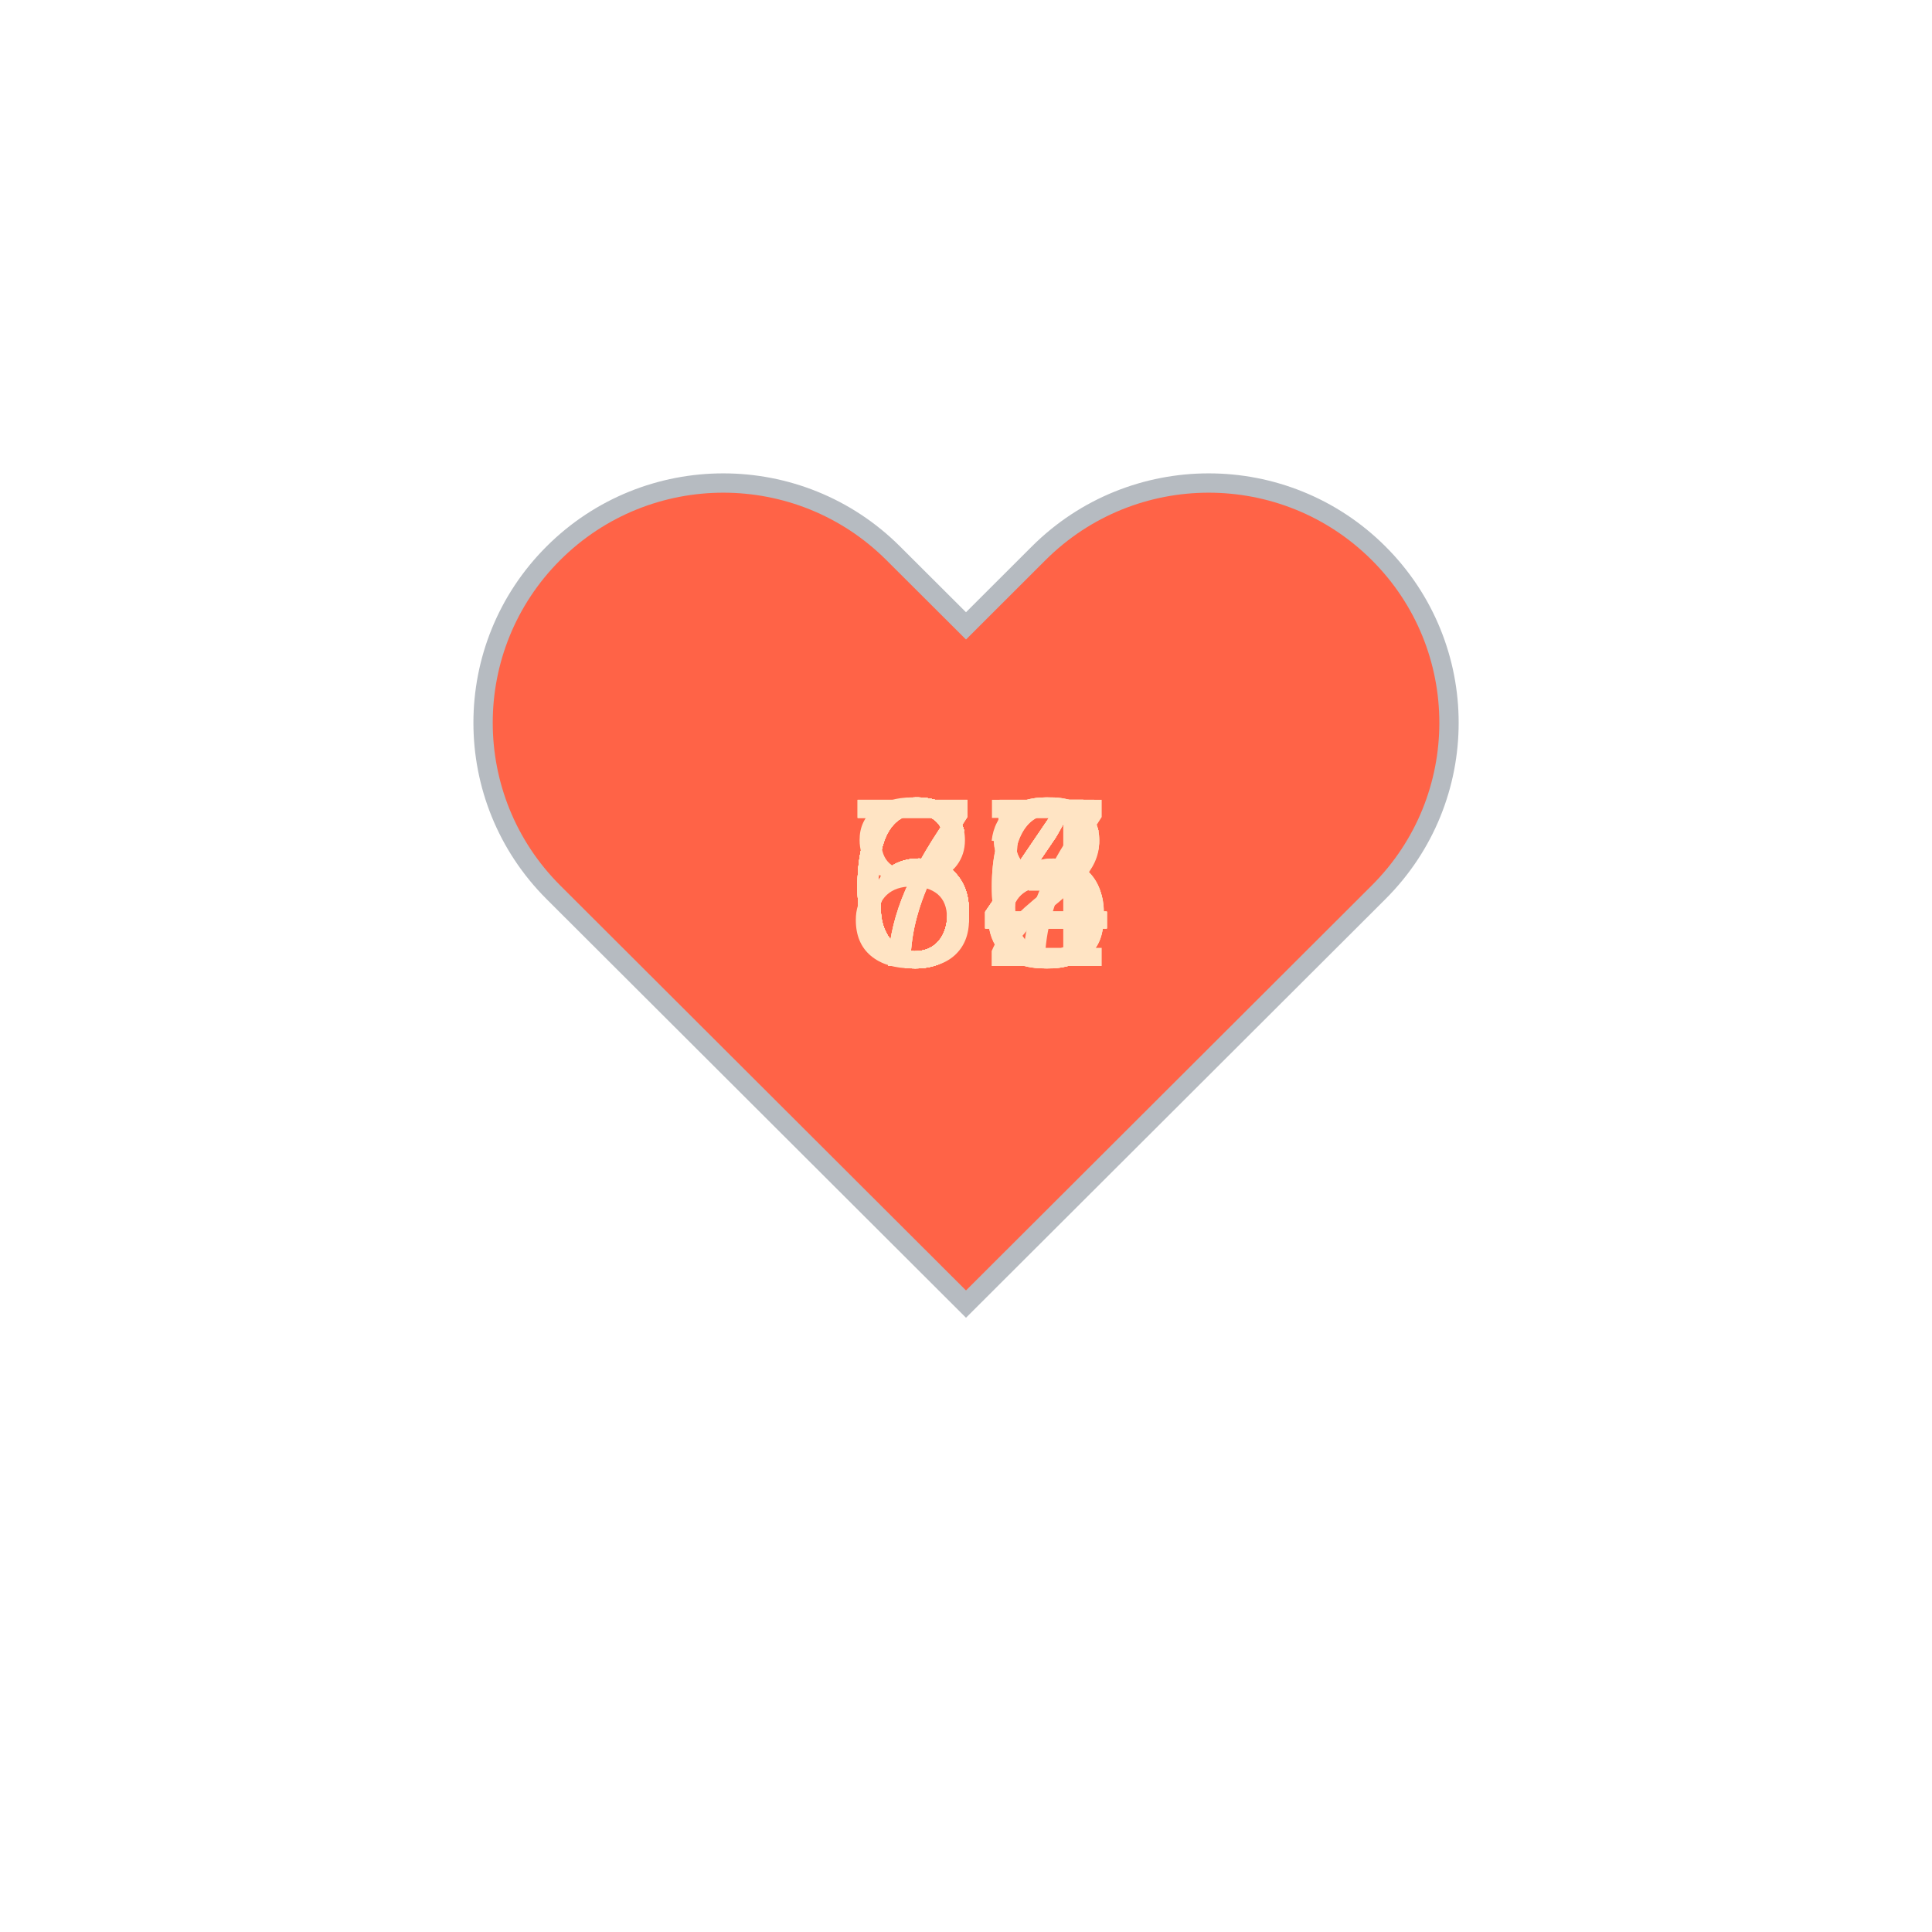
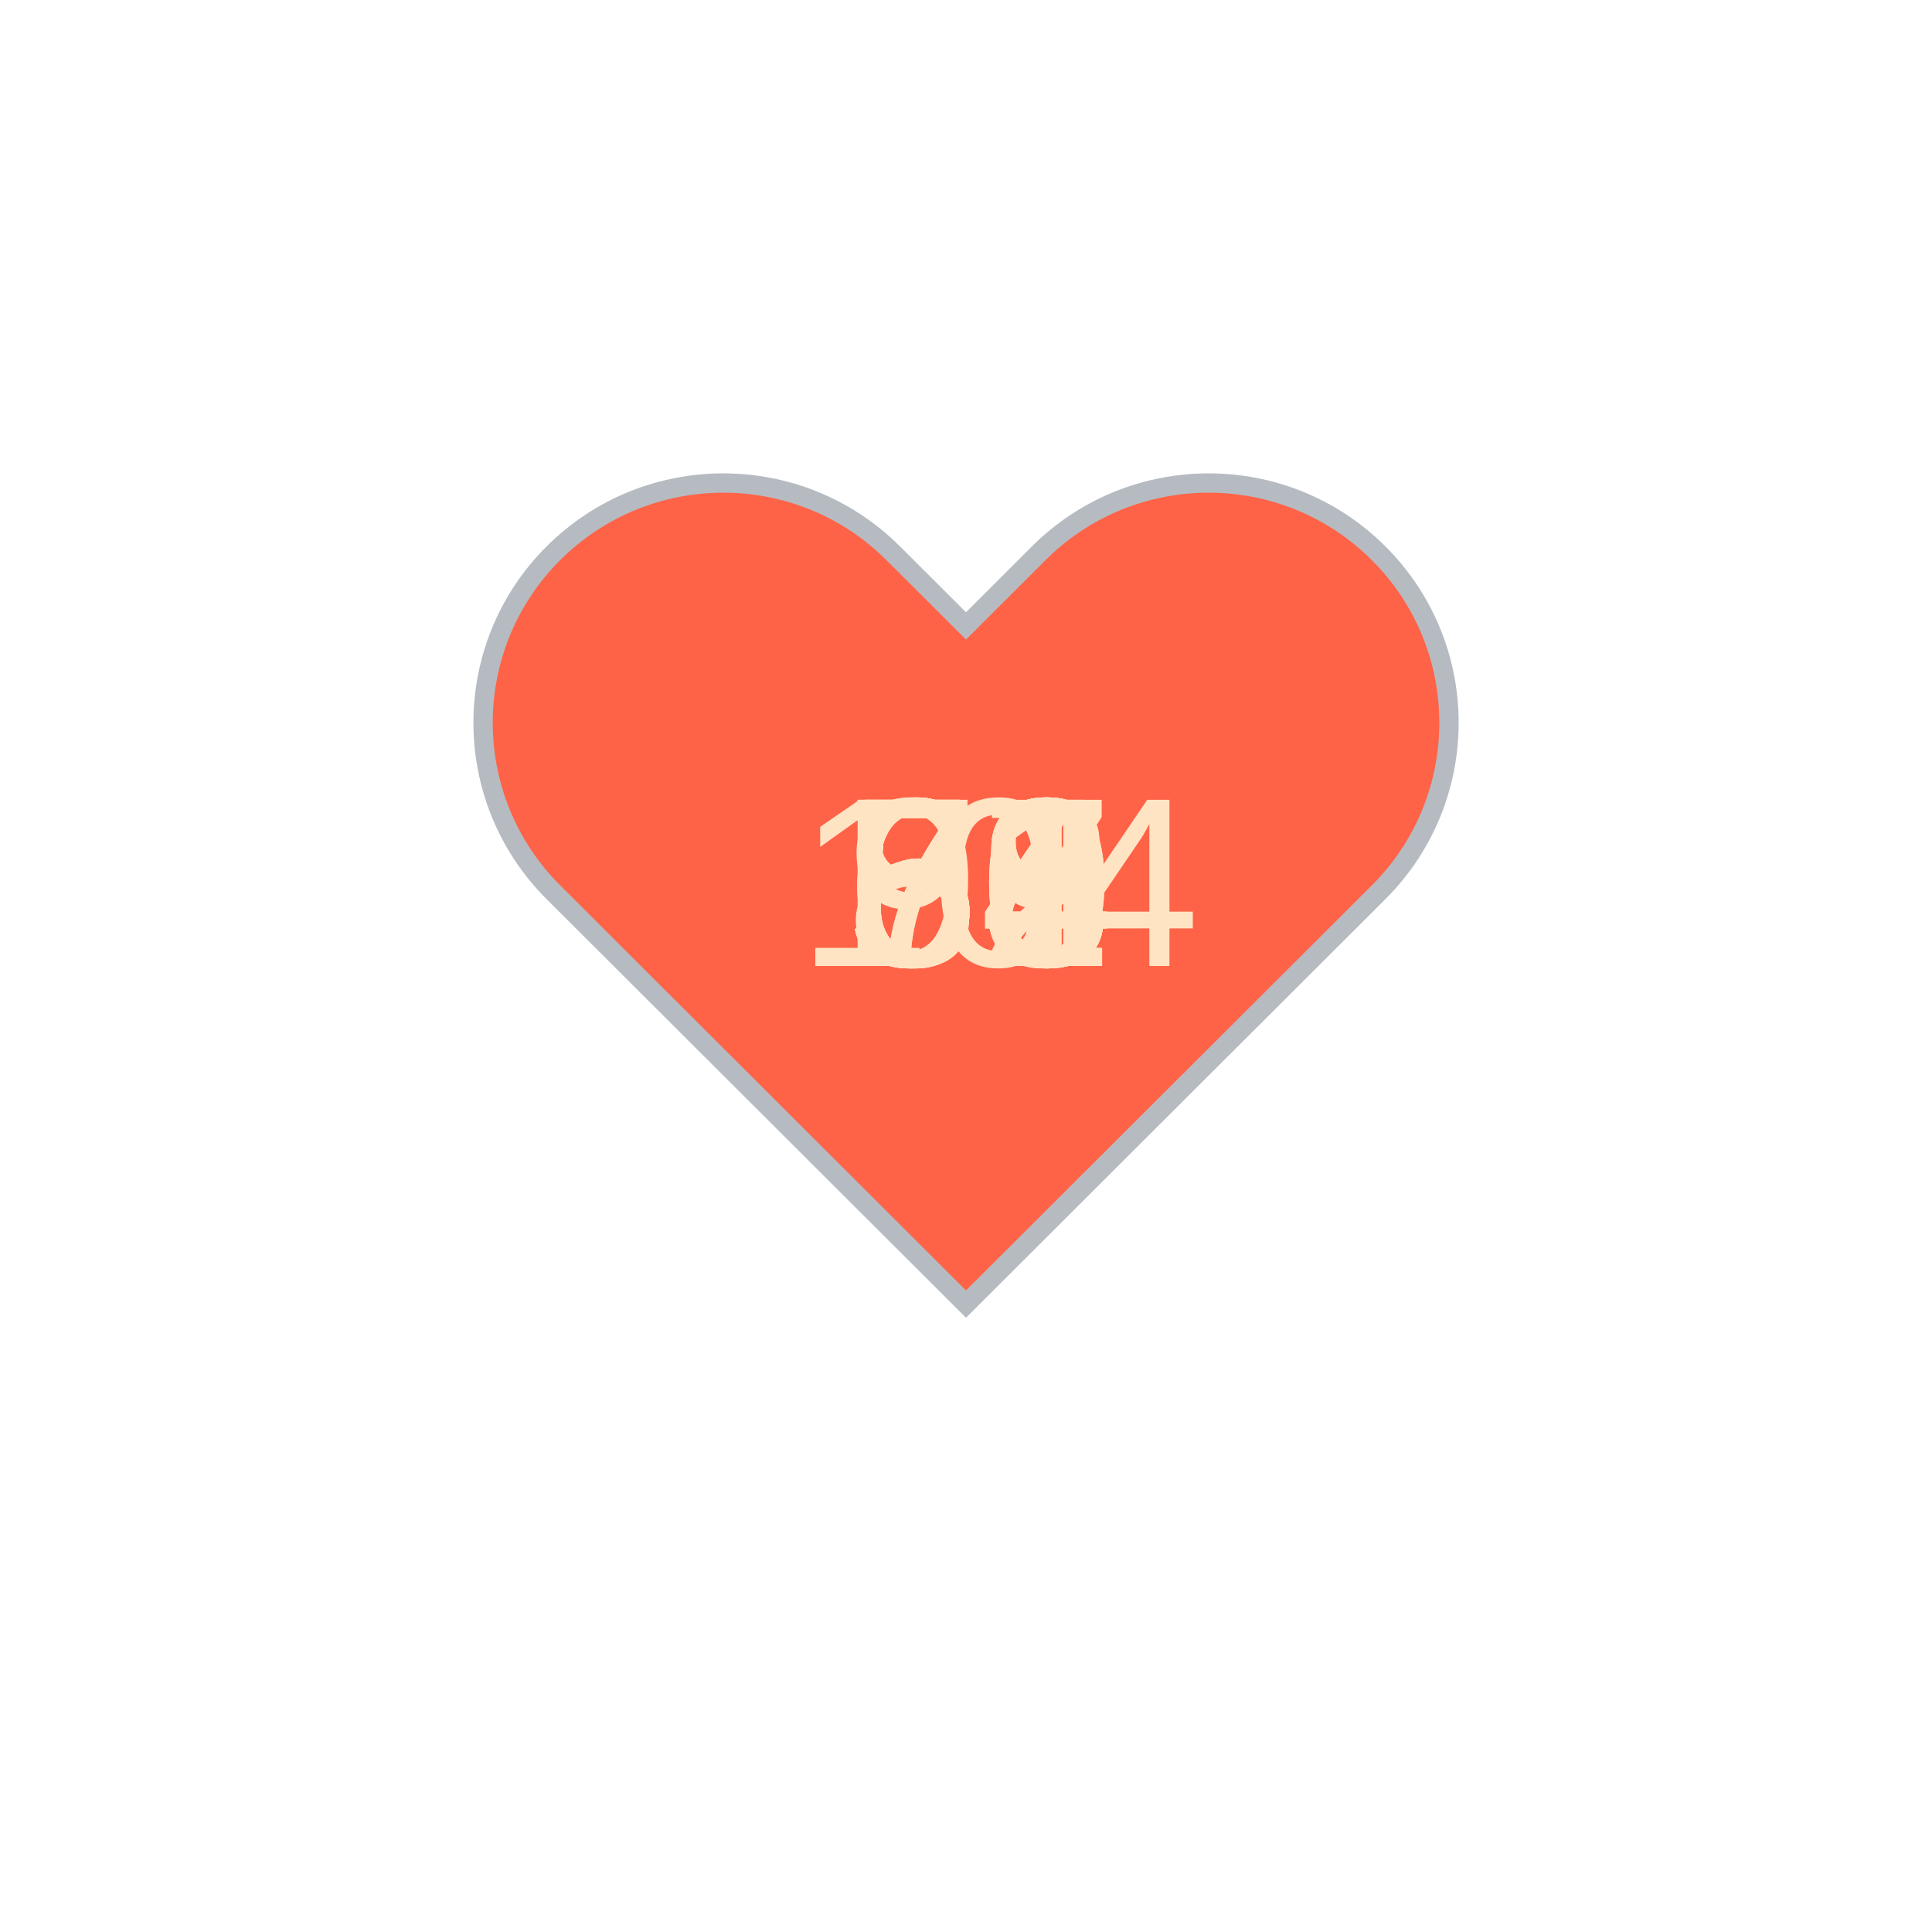
<svg xmlns="http://www.w3.org/2000/svg" baseProfile="full" height="150" version="1.1" viewBox="0,0,200,200" width="150">
  <defs />
  <g transform="translate(100 100)">
    <path d="M92.71,7.27L92.71,7.27c-9.71-9.69-25.46-9.69-35.18,0L50,14.79l-7.54-7.52C32.75-2.42,17-2.42,7.29,7.27v0 c-9.71,9.69-9.71,25.41,0,35.1L50,85l42.71-42.63C102.43,32.68,102.43,16.96,92.71,7.27z" fill="tomato" stroke="#B6BBC1" stroke-width="2" transform="translate(-50 -50)" />
    <animateTransform additive="sum" attributeName="transform" dur="1.2s" repeatCount="indefinite" type="scale" values="1; 1.5; 1.25; 1.5; 1.5; 1;" />
-     <text fill="bisque" style="font-size:25px; font-family:Arial" transform="translate(-12.5 0)">68<animate attributeName="visibility" dur="18.0s" keyTimes="0;0.07;0.13;0.2;0.27;0.33;0.4;0.47;0.53;0.6;0.67;0.73;0.8;0.87;0.93;1.0" repeatCount="indefinite" values="visible;hidden;hidden;hidden;hidden;hidden;hidden;hidden;hidden;hidden;hidden;hidden;hidden;hidden;hidden;hidden" />
+     <text fill="bisque" style="font-size:25px; font-family:Arial" transform="translate(-12.5 0)">62<animate attributeName="visibility" dur="18.0s" keyTimes="0;0.07;0.13;0.2;0.27;0.33;0.4;0.47;0.53;0.6;0.67;0.73;0.8;0.87;0.93;1.0" repeatCount="indefinite" values="visible;hidden;hidden;hidden;hidden;hidden;hidden;hidden;hidden;hidden;hidden;hidden;hidden;hidden;hidden;hidden" />
    </text>
-     <text fill="bisque" style="font-size:25px; font-family:Arial" transform="translate(-12.5 0)">65<animate attributeName="visibility" dur="18.0s" keyTimes="0;0.07;0.13;0.2;0.27;0.33;0.4;0.47;0.53;0.6;0.67;0.73;0.8;0.87;0.93;1.0" repeatCount="indefinite" values="hidden;visible;hidden;hidden;hidden;hidden;hidden;hidden;hidden;hidden;hidden;hidden;hidden;hidden;hidden;hidden" />
+     <text fill="bisque" style="font-size:25px; font-family:Arial" transform="translate(-12.5 0)">68<animate attributeName="visibility" dur="18.0s" keyTimes="0;0.07;0.13;0.2;0.27;0.33;0.4;0.47;0.53;0.6;0.67;0.73;0.8;0.87;0.93;1.0" repeatCount="indefinite" values="hidden;visible;hidden;hidden;hidden;hidden;hidden;hidden;hidden;hidden;hidden;hidden;hidden;hidden;hidden;hidden" />
    </text>
-     <text fill="bisque" style="font-size:25px; font-family:Arial" transform="translate(-12.5 0)">64<animate attributeName="visibility" dur="18.0s" keyTimes="0;0.07;0.13;0.2;0.27;0.33;0.4;0.47;0.53;0.6;0.67;0.73;0.8;0.87;0.93;1.0" repeatCount="indefinite" values="hidden;hidden;visible;hidden;hidden;hidden;hidden;hidden;hidden;hidden;hidden;hidden;hidden;hidden;hidden;hidden" />
+     <text fill="bisque" style="font-size:25px; font-family:Arial" transform="translate(-12.5 0)">88<animate attributeName="visibility" dur="18.0s" keyTimes="0;0.07;0.13;0.2;0.27;0.33;0.4;0.47;0.53;0.6;0.67;0.73;0.8;0.87;0.93;1.0" repeatCount="indefinite" values="hidden;hidden;visible;hidden;hidden;hidden;hidden;hidden;hidden;hidden;hidden;hidden;hidden;hidden;hidden;hidden" />
    </text>
-     <text fill="bisque" style="font-size:25px; font-family:Arial" transform="translate(-12.5 0)">72<animate attributeName="visibility" dur="18.0s" keyTimes="0;0.07;0.13;0.2;0.27;0.33;0.4;0.47;0.53;0.6;0.67;0.73;0.8;0.87;0.93;1.0" repeatCount="indefinite" values="hidden;hidden;hidden;visible;hidden;hidden;hidden;hidden;hidden;hidden;hidden;hidden;hidden;hidden;hidden;hidden" />
+     <text fill="bisque" style="font-size:25px; font-family:Arial" transform="translate(-17.5 0)">104<animate attributeName="visibility" dur="18.0s" keyTimes="0;0.07;0.13;0.2;0.27;0.33;0.4;0.47;0.53;0.6;0.67;0.73;0.8;0.87;0.93;1.0" repeatCount="indefinite" values="hidden;hidden;hidden;visible;hidden;hidden;hidden;hidden;hidden;hidden;hidden;hidden;hidden;hidden;hidden;hidden" />
    </text>
-     <text fill="bisque" style="font-size:25px; font-family:Arial" transform="translate(-12.5 0)">88<animate attributeName="visibility" dur="18.0s" keyTimes="0;0.07;0.13;0.2;0.27;0.33;0.4;0.47;0.53;0.6;0.67;0.73;0.8;0.87;0.93;1.0" repeatCount="indefinite" values="hidden;hidden;hidden;hidden;visible;hidden;hidden;hidden;hidden;hidden;hidden;hidden;hidden;hidden;hidden;hidden" />
+     <text fill="bisque" style="font-size:25px; font-family:Arial" transform="translate(-12.5 0)">99<animate attributeName="visibility" dur="18.0s" keyTimes="0;0.07;0.13;0.2;0.27;0.33;0.4;0.47;0.53;0.6;0.67;0.73;0.8;0.87;0.93;1.0" repeatCount="indefinite" values="hidden;hidden;hidden;hidden;visible;hidden;hidden;hidden;hidden;hidden;hidden;hidden;hidden;hidden;hidden;hidden" />
    </text>
    <text fill="bisque" style="font-size:25px; font-family:Arial" transform="translate(-12.5 0)">74<animate attributeName="visibility" dur="18.0s" keyTimes="0;0.07;0.13;0.2;0.27;0.33;0.4;0.47;0.53;0.6;0.67;0.73;0.8;0.87;0.93;1.0" repeatCount="indefinite" values="hidden;hidden;hidden;hidden;hidden;visible;hidden;hidden;hidden;hidden;hidden;hidden;hidden;hidden;hidden;hidden" />
    </text>
-     <text fill="bisque" style="font-size:25px; font-family:Arial" transform="translate(-12.5 0)">64<animate attributeName="visibility" dur="18.0s" keyTimes="0;0.07;0.13;0.2;0.27;0.33;0.4;0.47;0.53;0.6;0.67;0.73;0.8;0.87;0.93;1.0" repeatCount="indefinite" values="hidden;hidden;hidden;hidden;hidden;hidden;visible;hidden;hidden;hidden;hidden;hidden;hidden;hidden;hidden;hidden" />
+     <text fill="bisque" style="font-size:25px; font-family:Arial" transform="translate(-12.5 0)">70<animate attributeName="visibility" dur="18.0s" keyTimes="0;0.07;0.13;0.2;0.27;0.33;0.4;0.47;0.53;0.6;0.67;0.73;0.8;0.87;0.93;1.0" repeatCount="indefinite" values="hidden;hidden;hidden;hidden;hidden;hidden;visible;hidden;hidden;hidden;hidden;hidden;hidden;hidden;hidden;hidden" />
    </text>
-     <text fill="bisque" style="font-size:25px; font-family:Arial" transform="translate(-12.5 0)">64<animate attributeName="visibility" dur="18.0s" keyTimes="0;0.07;0.13;0.2;0.27;0.33;0.4;0.47;0.53;0.6;0.67;0.73;0.8;0.87;0.93;1.0" repeatCount="indefinite" values="hidden;hidden;hidden;hidden;hidden;hidden;hidden;visible;hidden;hidden;hidden;hidden;hidden;hidden;hidden;hidden" />
+     <text fill="bisque" style="font-size:25px; font-family:Arial" transform="translate(-12.5 0)">60<animate attributeName="visibility" dur="18.0s" keyTimes="0;0.07;0.13;0.2;0.27;0.33;0.4;0.47;0.53;0.6;0.67;0.73;0.8;0.87;0.93;1.0" repeatCount="indefinite" values="hidden;hidden;hidden;hidden;hidden;hidden;hidden;visible;hidden;hidden;hidden;hidden;hidden;hidden;hidden;hidden" />
    </text>
-     <text fill="bisque" style="font-size:25px; font-family:Arial" transform="translate(-12.5 0)">63<animate attributeName="visibility" dur="18.0s" keyTimes="0;0.07;0.13;0.2;0.27;0.33;0.4;0.47;0.53;0.6;0.67;0.73;0.8;0.87;0.93;1.0" repeatCount="indefinite" values="hidden;hidden;hidden;hidden;hidden;hidden;hidden;hidden;visible;hidden;hidden;hidden;hidden;hidden;hidden;hidden" />
+     <text fill="bisque" style="font-size:25px; font-family:Arial" transform="translate(-12.5 0)">53<animate attributeName="visibility" dur="18.0s" keyTimes="0;0.07;0.13;0.2;0.27;0.33;0.4;0.47;0.53;0.6;0.67;0.73;0.8;0.87;0.93;1.0" repeatCount="indefinite" values="hidden;hidden;hidden;hidden;hidden;hidden;hidden;hidden;visible;hidden;hidden;hidden;hidden;hidden;hidden;hidden" />
    </text>
-     <text fill="bisque" style="font-size:25px; font-family:Arial" transform="translate(-12.5 0)">66<animate attributeName="visibility" dur="18.0s" keyTimes="0;0.07;0.13;0.2;0.27;0.33;0.4;0.47;0.53;0.6;0.67;0.73;0.8;0.87;0.93;1.0" repeatCount="indefinite" values="hidden;hidden;hidden;hidden;hidden;hidden;hidden;hidden;hidden;visible;hidden;hidden;hidden;hidden;hidden;hidden" />
+     <text fill="bisque" style="font-size:25px; font-family:Arial" transform="translate(-12.5 0)">54<animate attributeName="visibility" dur="18.0s" keyTimes="0;0.07;0.13;0.2;0.27;0.33;0.4;0.47;0.53;0.6;0.67;0.73;0.8;0.87;0.93;1.0" repeatCount="indefinite" values="hidden;hidden;hidden;hidden;hidden;hidden;hidden;hidden;hidden;visible;hidden;hidden;hidden;hidden;hidden;hidden" />
    </text>
-     <text fill="bisque" style="font-size:25px; font-family:Arial" transform="translate(-12.5 0)">66<animate attributeName="visibility" dur="18.0s" keyTimes="0;0.07;0.13;0.2;0.27;0.33;0.4;0.47;0.53;0.6;0.67;0.73;0.8;0.87;0.93;1.0" repeatCount="indefinite" values="hidden;hidden;hidden;hidden;hidden;hidden;hidden;hidden;hidden;hidden;visible;hidden;hidden;hidden;hidden;hidden" />
+     <text fill="bisque" style="font-size:25px; font-family:Arial" transform="translate(-12.5 0)">57<animate attributeName="visibility" dur="18.0s" keyTimes="0;0.07;0.13;0.2;0.27;0.33;0.4;0.47;0.53;0.6;0.67;0.73;0.8;0.87;0.93;1.0" repeatCount="indefinite" values="hidden;hidden;hidden;hidden;hidden;hidden;hidden;hidden;hidden;hidden;visible;hidden;hidden;hidden;hidden;hidden" />
    </text>
-     <text fill="bisque" style="font-size:25px; font-family:Arial" transform="translate(-12.5 0)">65<animate attributeName="visibility" dur="18.0s" keyTimes="0;0.07;0.13;0.2;0.27;0.33;0.4;0.47;0.53;0.6;0.67;0.73;0.8;0.87;0.93;1.0" repeatCount="indefinite" values="hidden;hidden;hidden;hidden;hidden;hidden;hidden;hidden;hidden;hidden;hidden;visible;hidden;hidden;hidden;hidden" />
+     <text fill="bisque" style="font-size:25px; font-family:Arial" transform="translate(-12.5 0)">54<animate attributeName="visibility" dur="18.0s" keyTimes="0;0.07;0.13;0.2;0.27;0.33;0.4;0.47;0.53;0.6;0.67;0.73;0.8;0.87;0.93;1.0" repeatCount="indefinite" values="hidden;hidden;hidden;hidden;hidden;hidden;hidden;hidden;hidden;hidden;hidden;visible;hidden;hidden;hidden;hidden" />
    </text>
-     <text fill="bisque" style="font-size:25px; font-family:Arial" transform="translate(-12.5 0)">64<animate attributeName="visibility" dur="18.0s" keyTimes="0;0.07;0.13;0.2;0.27;0.33;0.4;0.47;0.53;0.6;0.67;0.73;0.8;0.87;0.93;1.0" repeatCount="indefinite" values="hidden;hidden;hidden;hidden;hidden;hidden;hidden;hidden;hidden;hidden;hidden;hidden;visible;hidden;hidden;hidden" />
+     <text fill="bisque" style="font-size:25px; font-family:Arial" transform="translate(-12.5 0)">61<animate attributeName="visibility" dur="18.0s" keyTimes="0;0.07;0.13;0.2;0.27;0.33;0.4;0.47;0.53;0.6;0.67;0.73;0.8;0.87;0.93;1.0" repeatCount="indefinite" values="hidden;hidden;hidden;hidden;hidden;hidden;hidden;hidden;hidden;hidden;hidden;hidden;visible;hidden;hidden;hidden" />
    </text>
-     <text fill="bisque" style="font-size:25px; font-family:Arial" transform="translate(-12.5 0)">64<animate attributeName="visibility" dur="18.0s" keyTimes="0;0.07;0.13;0.2;0.27;0.33;0.4;0.47;0.53;0.6;0.67;0.73;0.8;0.87;0.93;1.0" repeatCount="indefinite" values="hidden;hidden;hidden;hidden;hidden;hidden;hidden;hidden;hidden;hidden;hidden;hidden;hidden;visible;hidden;hidden" />
+     <text fill="bisque" style="font-size:25px; font-family:Arial" transform="translate(-12.5 0)">53<animate attributeName="visibility" dur="18.0s" keyTimes="0;0.07;0.13;0.2;0.27;0.33;0.4;0.47;0.53;0.6;0.67;0.73;0.8;0.87;0.93;1.0" repeatCount="indefinite" values="hidden;hidden;hidden;hidden;hidden;hidden;hidden;hidden;hidden;hidden;hidden;hidden;hidden;visible;hidden;hidden" />
    </text>
-     <text fill="bisque" style="font-size:25px; font-family:Arial" transform="translate(-12.5 0)">77<animate attributeName="visibility" dur="18.0s" keyTimes="0;0.07;0.13;0.2;0.27;0.33;0.4;0.47;0.53;0.6;0.67;0.73;0.8;0.87;0.93;1.0" repeatCount="indefinite" values="hidden;hidden;hidden;hidden;hidden;hidden;hidden;hidden;hidden;hidden;hidden;hidden;hidden;hidden;visible;hidden" />
+     <text fill="bisque" style="font-size:25px; font-family:Arial" transform="translate(-12.5 0)">53<animate attributeName="visibility" dur="18.0s" keyTimes="0;0.07;0.13;0.2;0.27;0.33;0.4;0.47;0.53;0.6;0.67;0.73;0.8;0.87;0.93;1.0" repeatCount="indefinite" values="hidden;hidden;hidden;hidden;hidden;hidden;hidden;hidden;hidden;hidden;hidden;hidden;hidden;hidden;visible;hidden" />
    </text>
  </g>
</svg>
